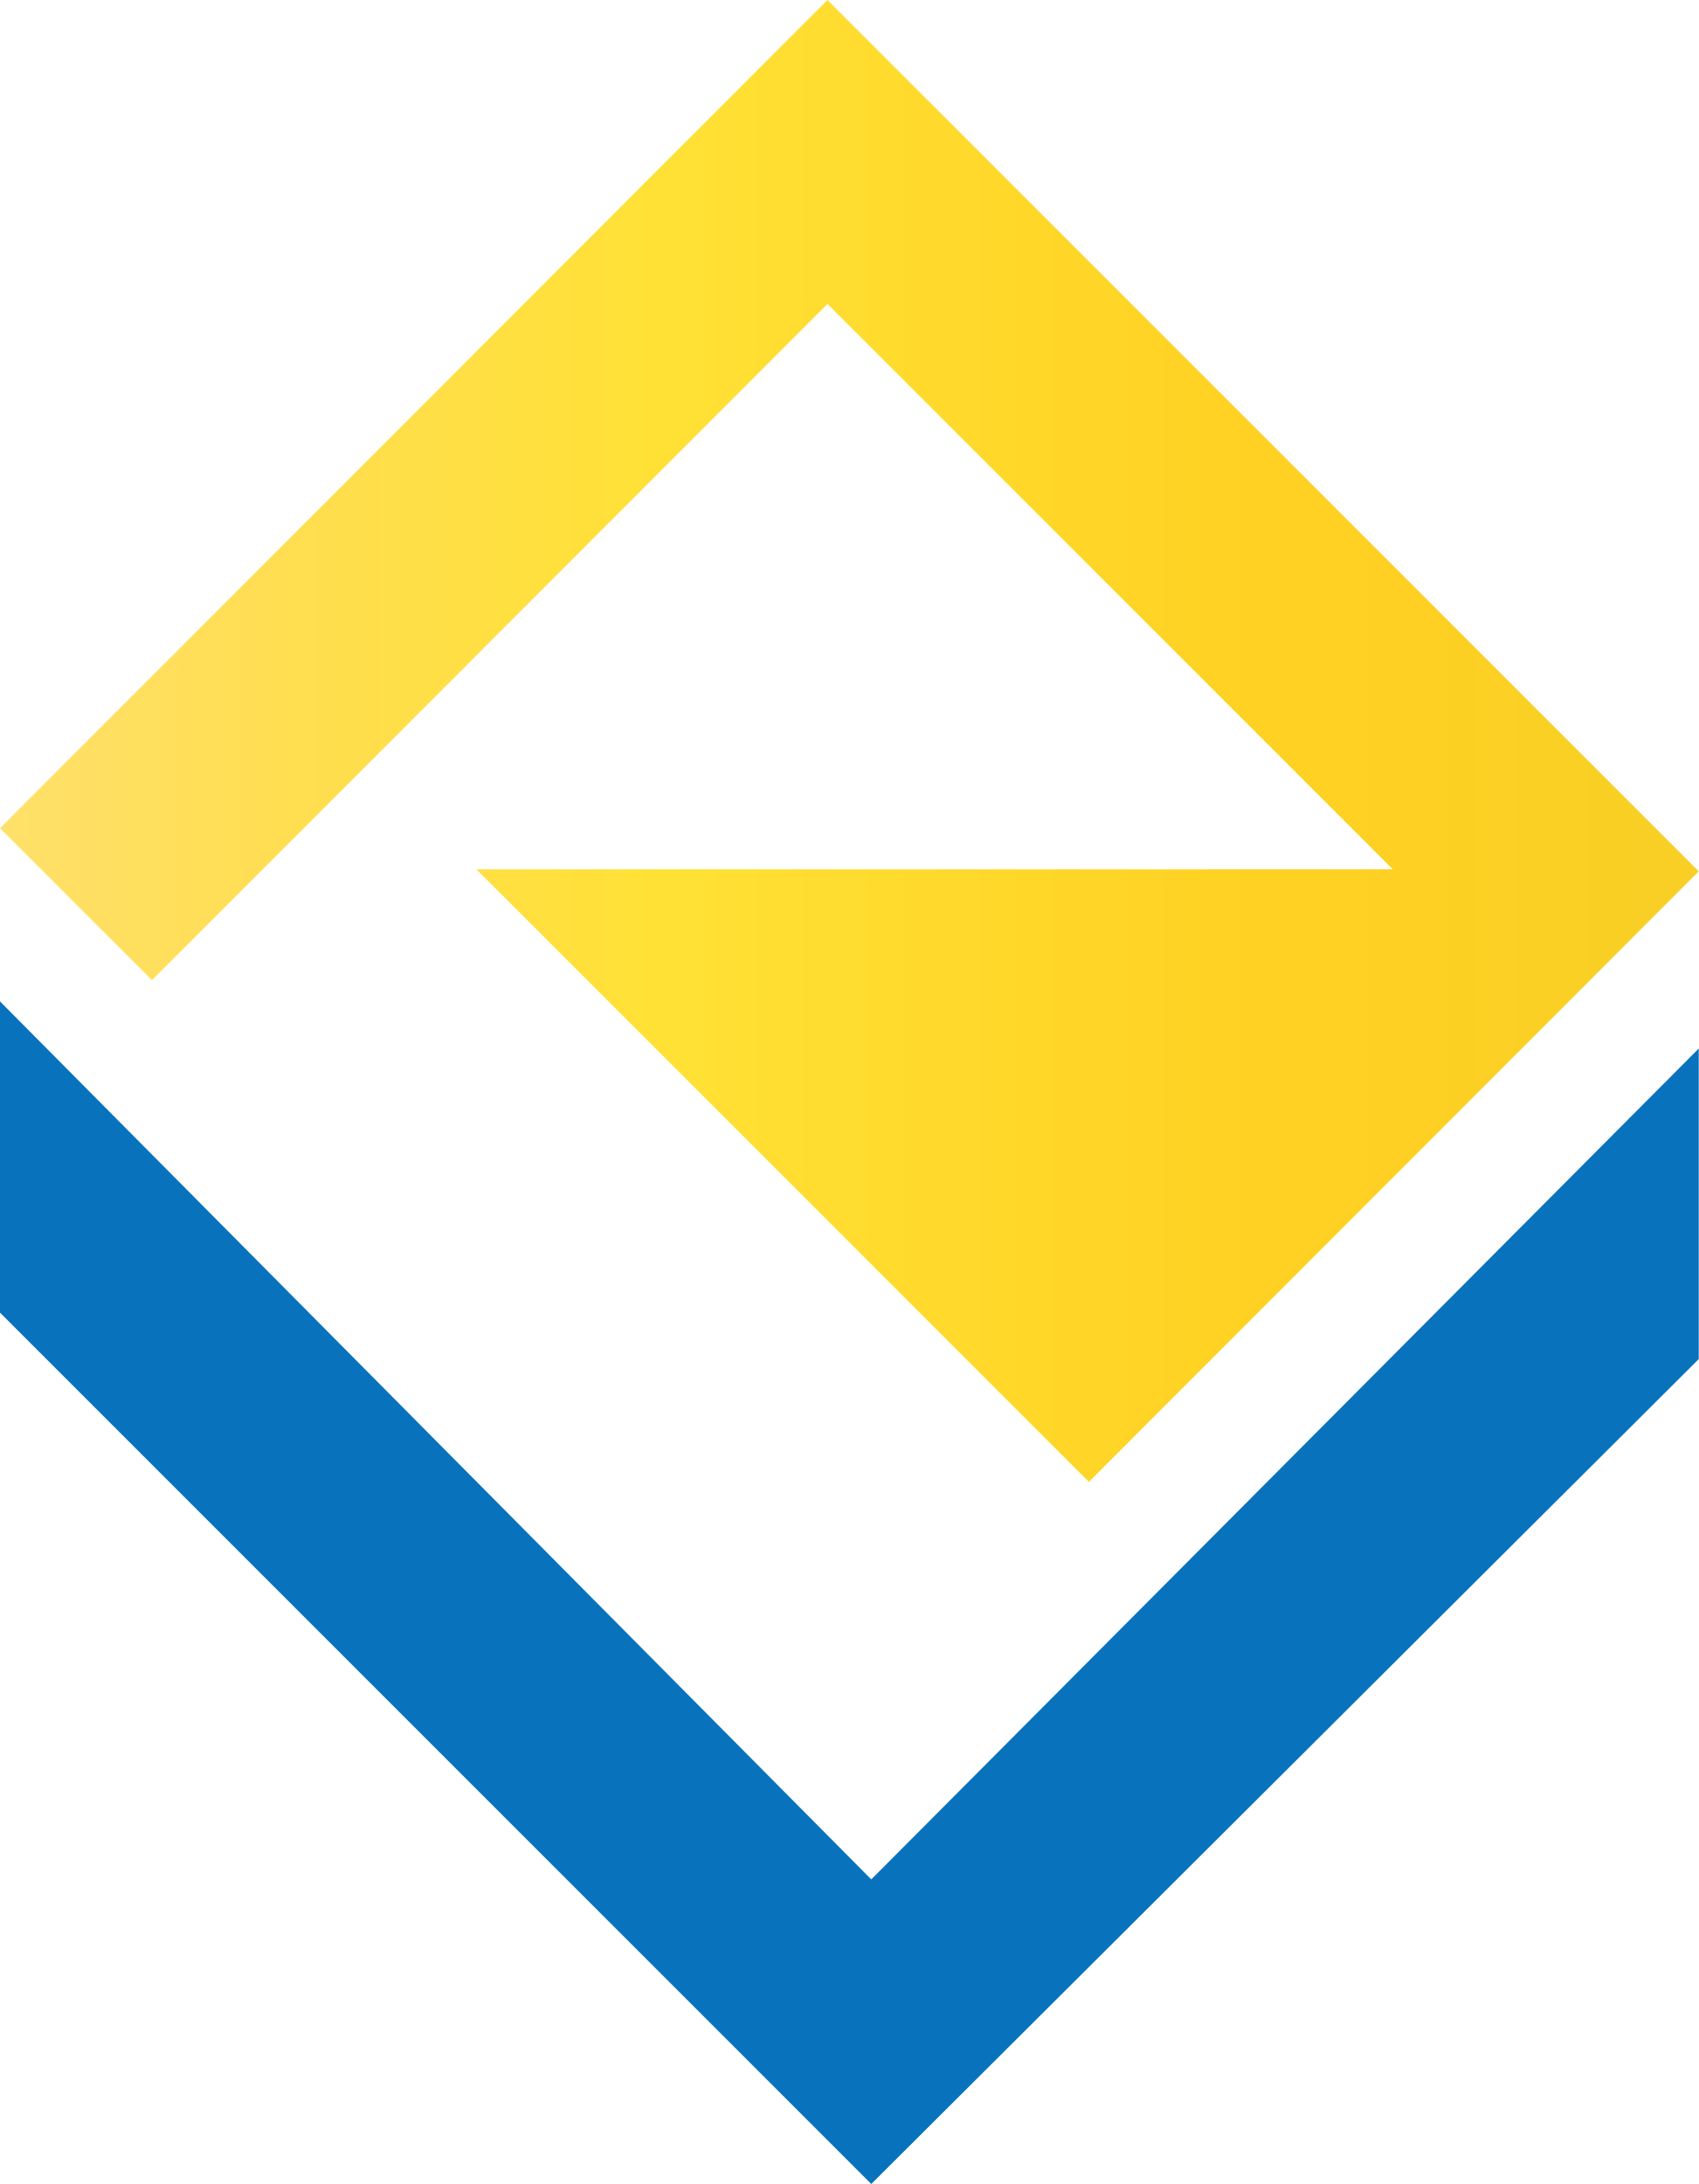
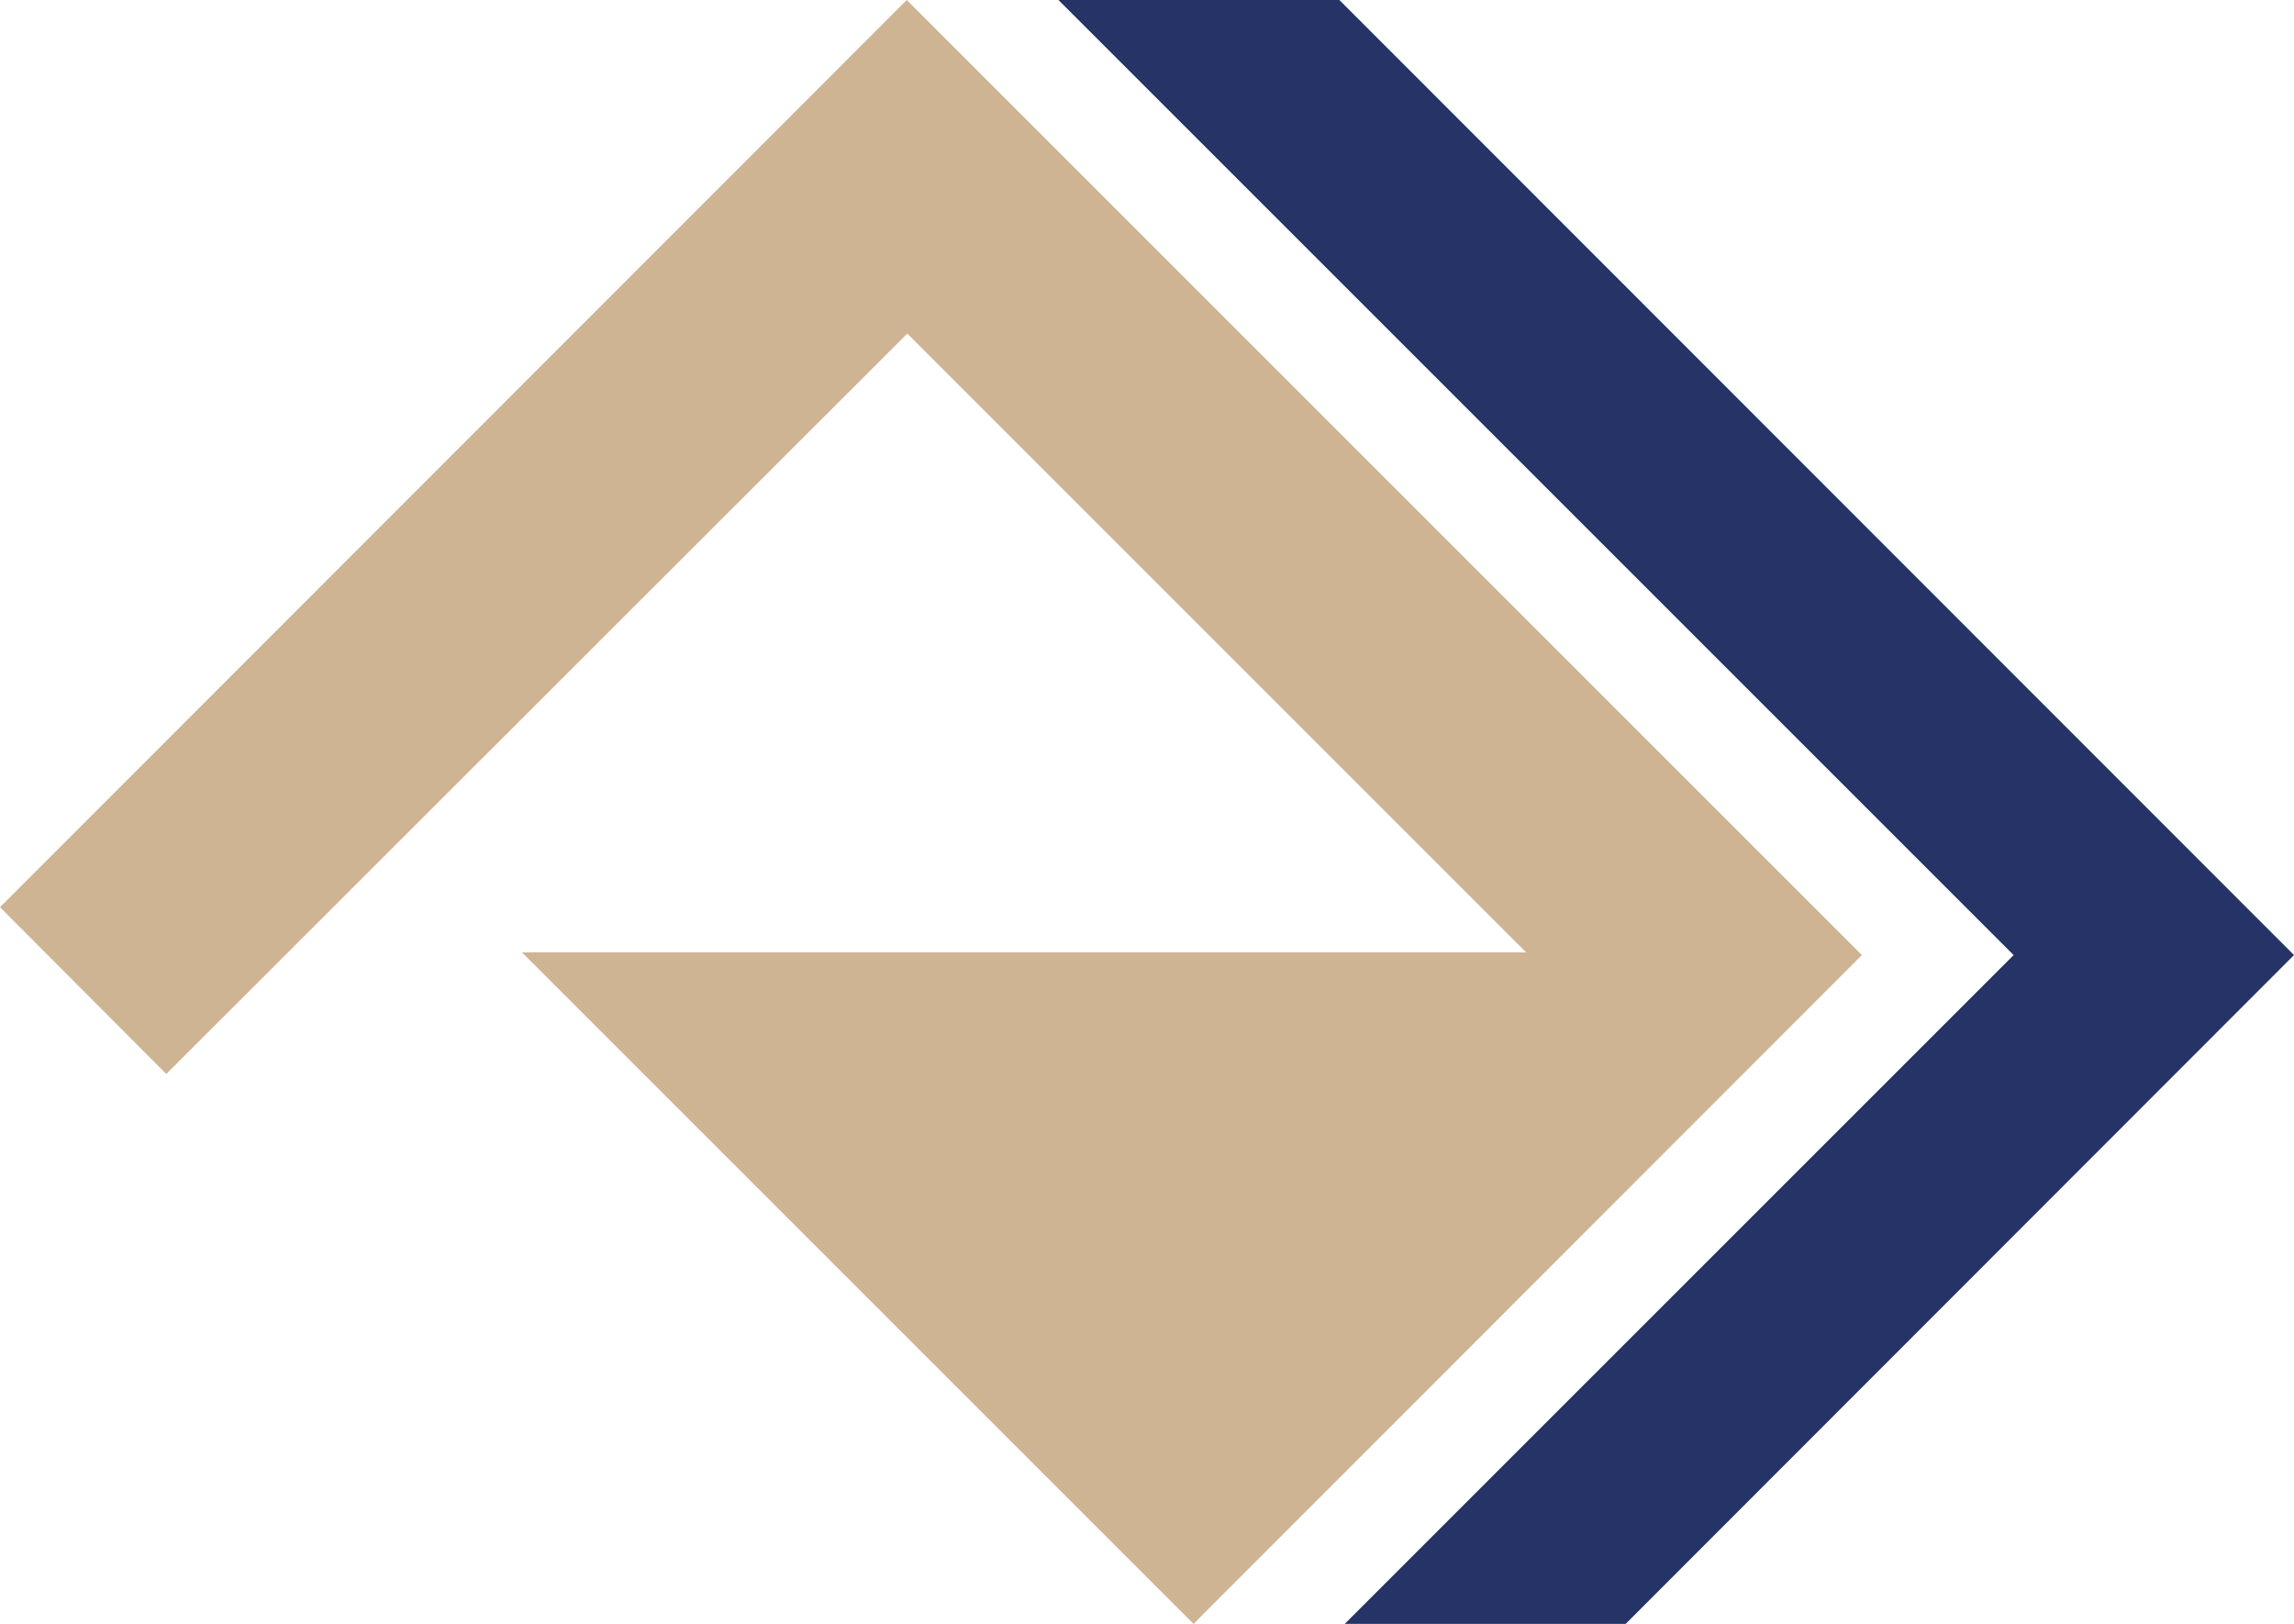
- <svg xmlns="http://www.w3.org/2000/svg" viewBox="0 0 25.6 32.91">
+ <svg xmlns="http://www.w3.org/2000/svg" id="Layer_2" viewBox="0 0 42.63 30.18">
  <defs>
-     <linearGradient id="a" x1="0" y1="11.17" x2="25.6" y2="11.17" gradientUnits="userSpaceOnUse">
-       <stop offset="0" stop-color="#ffe06a" />
-       <stop offset=".19" stop-color="#ffde4e" />
-       <stop offset=".39" stop-color="#ffe135" />
-       <stop offset=".74" stop-color="#ffd122" />
-       <stop offset="1" stop-color="#f9cf25" />
-     </linearGradient>
+     <style>.cls-1{fill:#253366;}.cls-1,.cls-2{stroke-width:0px;}.cls-2{fill:#b78f5e;opacity:.67;}</style>
  </defs>
-   <path d="M16.41 22.33 7.18 13.1h13.81l-8.52-8.52L2.29 14.77 0 12.48 12.47 0 25.6 13.13l-9.19 9.2Z" style="stroke-width:0;fill:url(#a)" />
-   <path style="fill:#0873bc;stroke-width:0" d="M13.13 32.91 0 19.78v-4.69l13.13 13.23L25.6 15.8v4.68L13.13 32.91z" />
+   <g id="Layer_2-2">
+     <path class="cls-2" d="M22.18,30.18l-12.48-12.48h18.66l-11.5-11.5L3.09,19.96l-3.09-3.1L16.85,0l17.75,17.75-12.42,12.43Z" />
+     <polygon class="cls-1" points="24.99 30.18 37.42 17.75 19.67 0 24.89 0 42.63 17.75 30.21 30.18 24.99 30.18" />
+   </g>
</svg>
